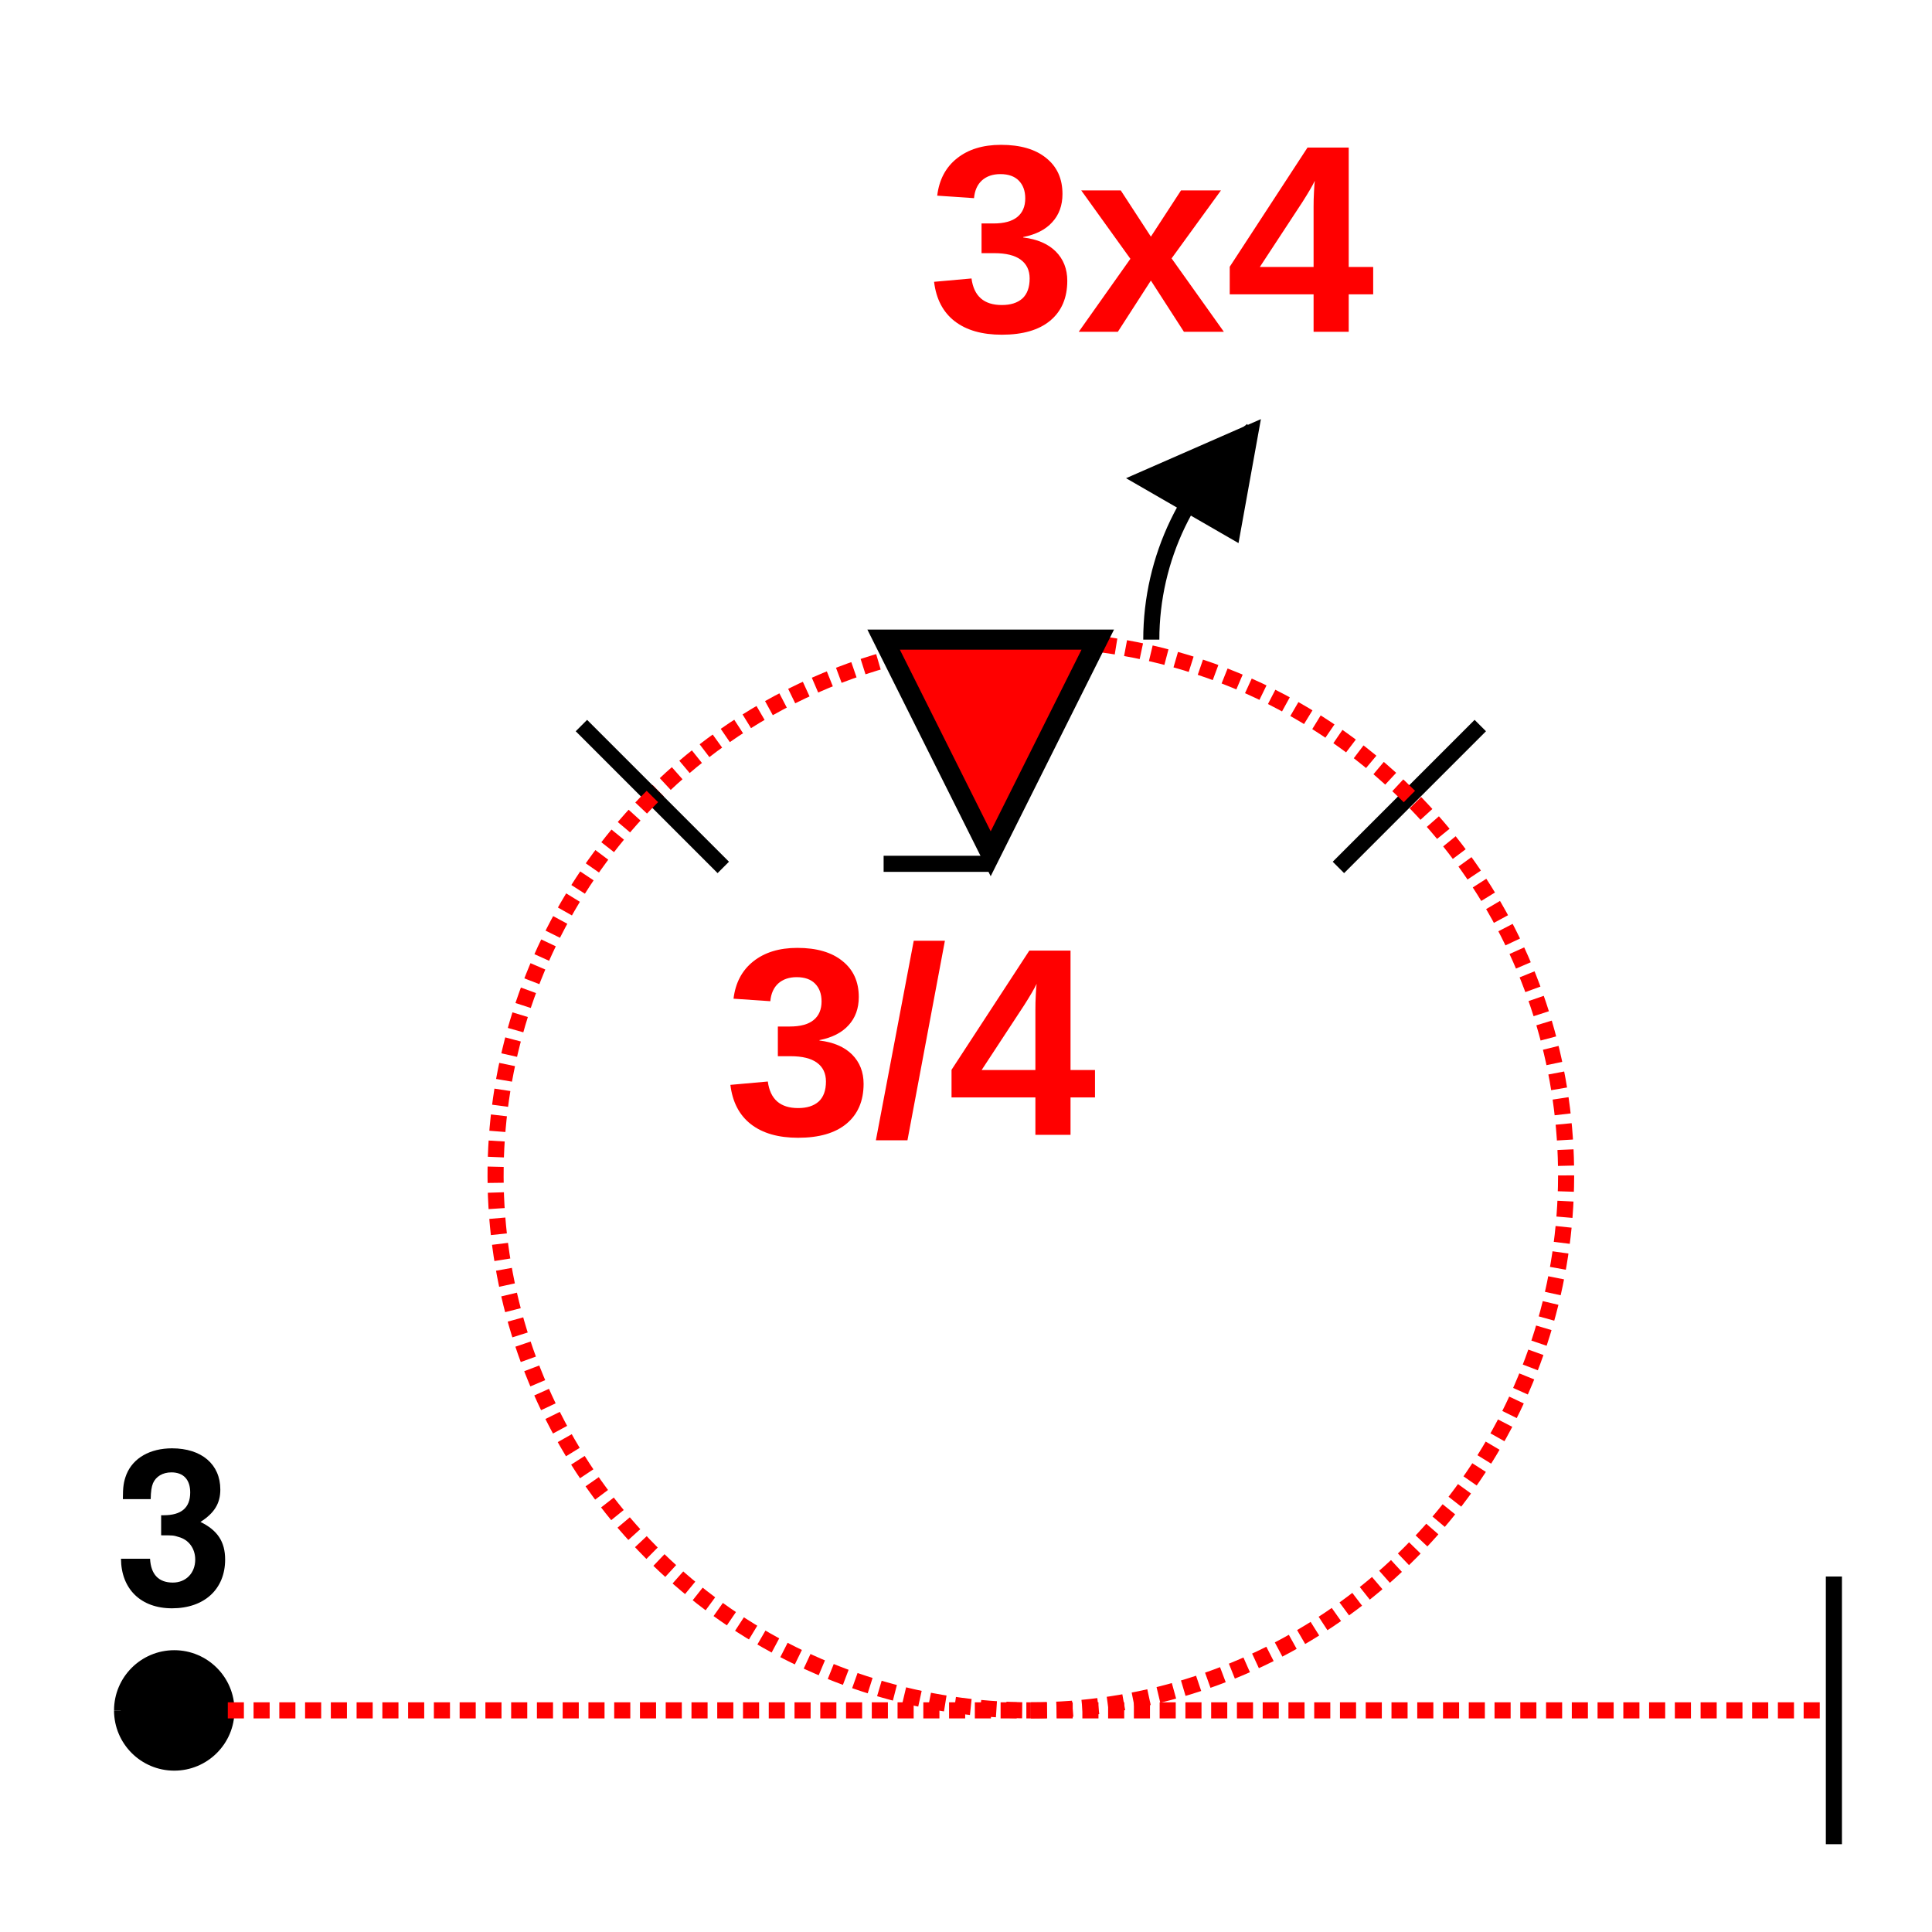
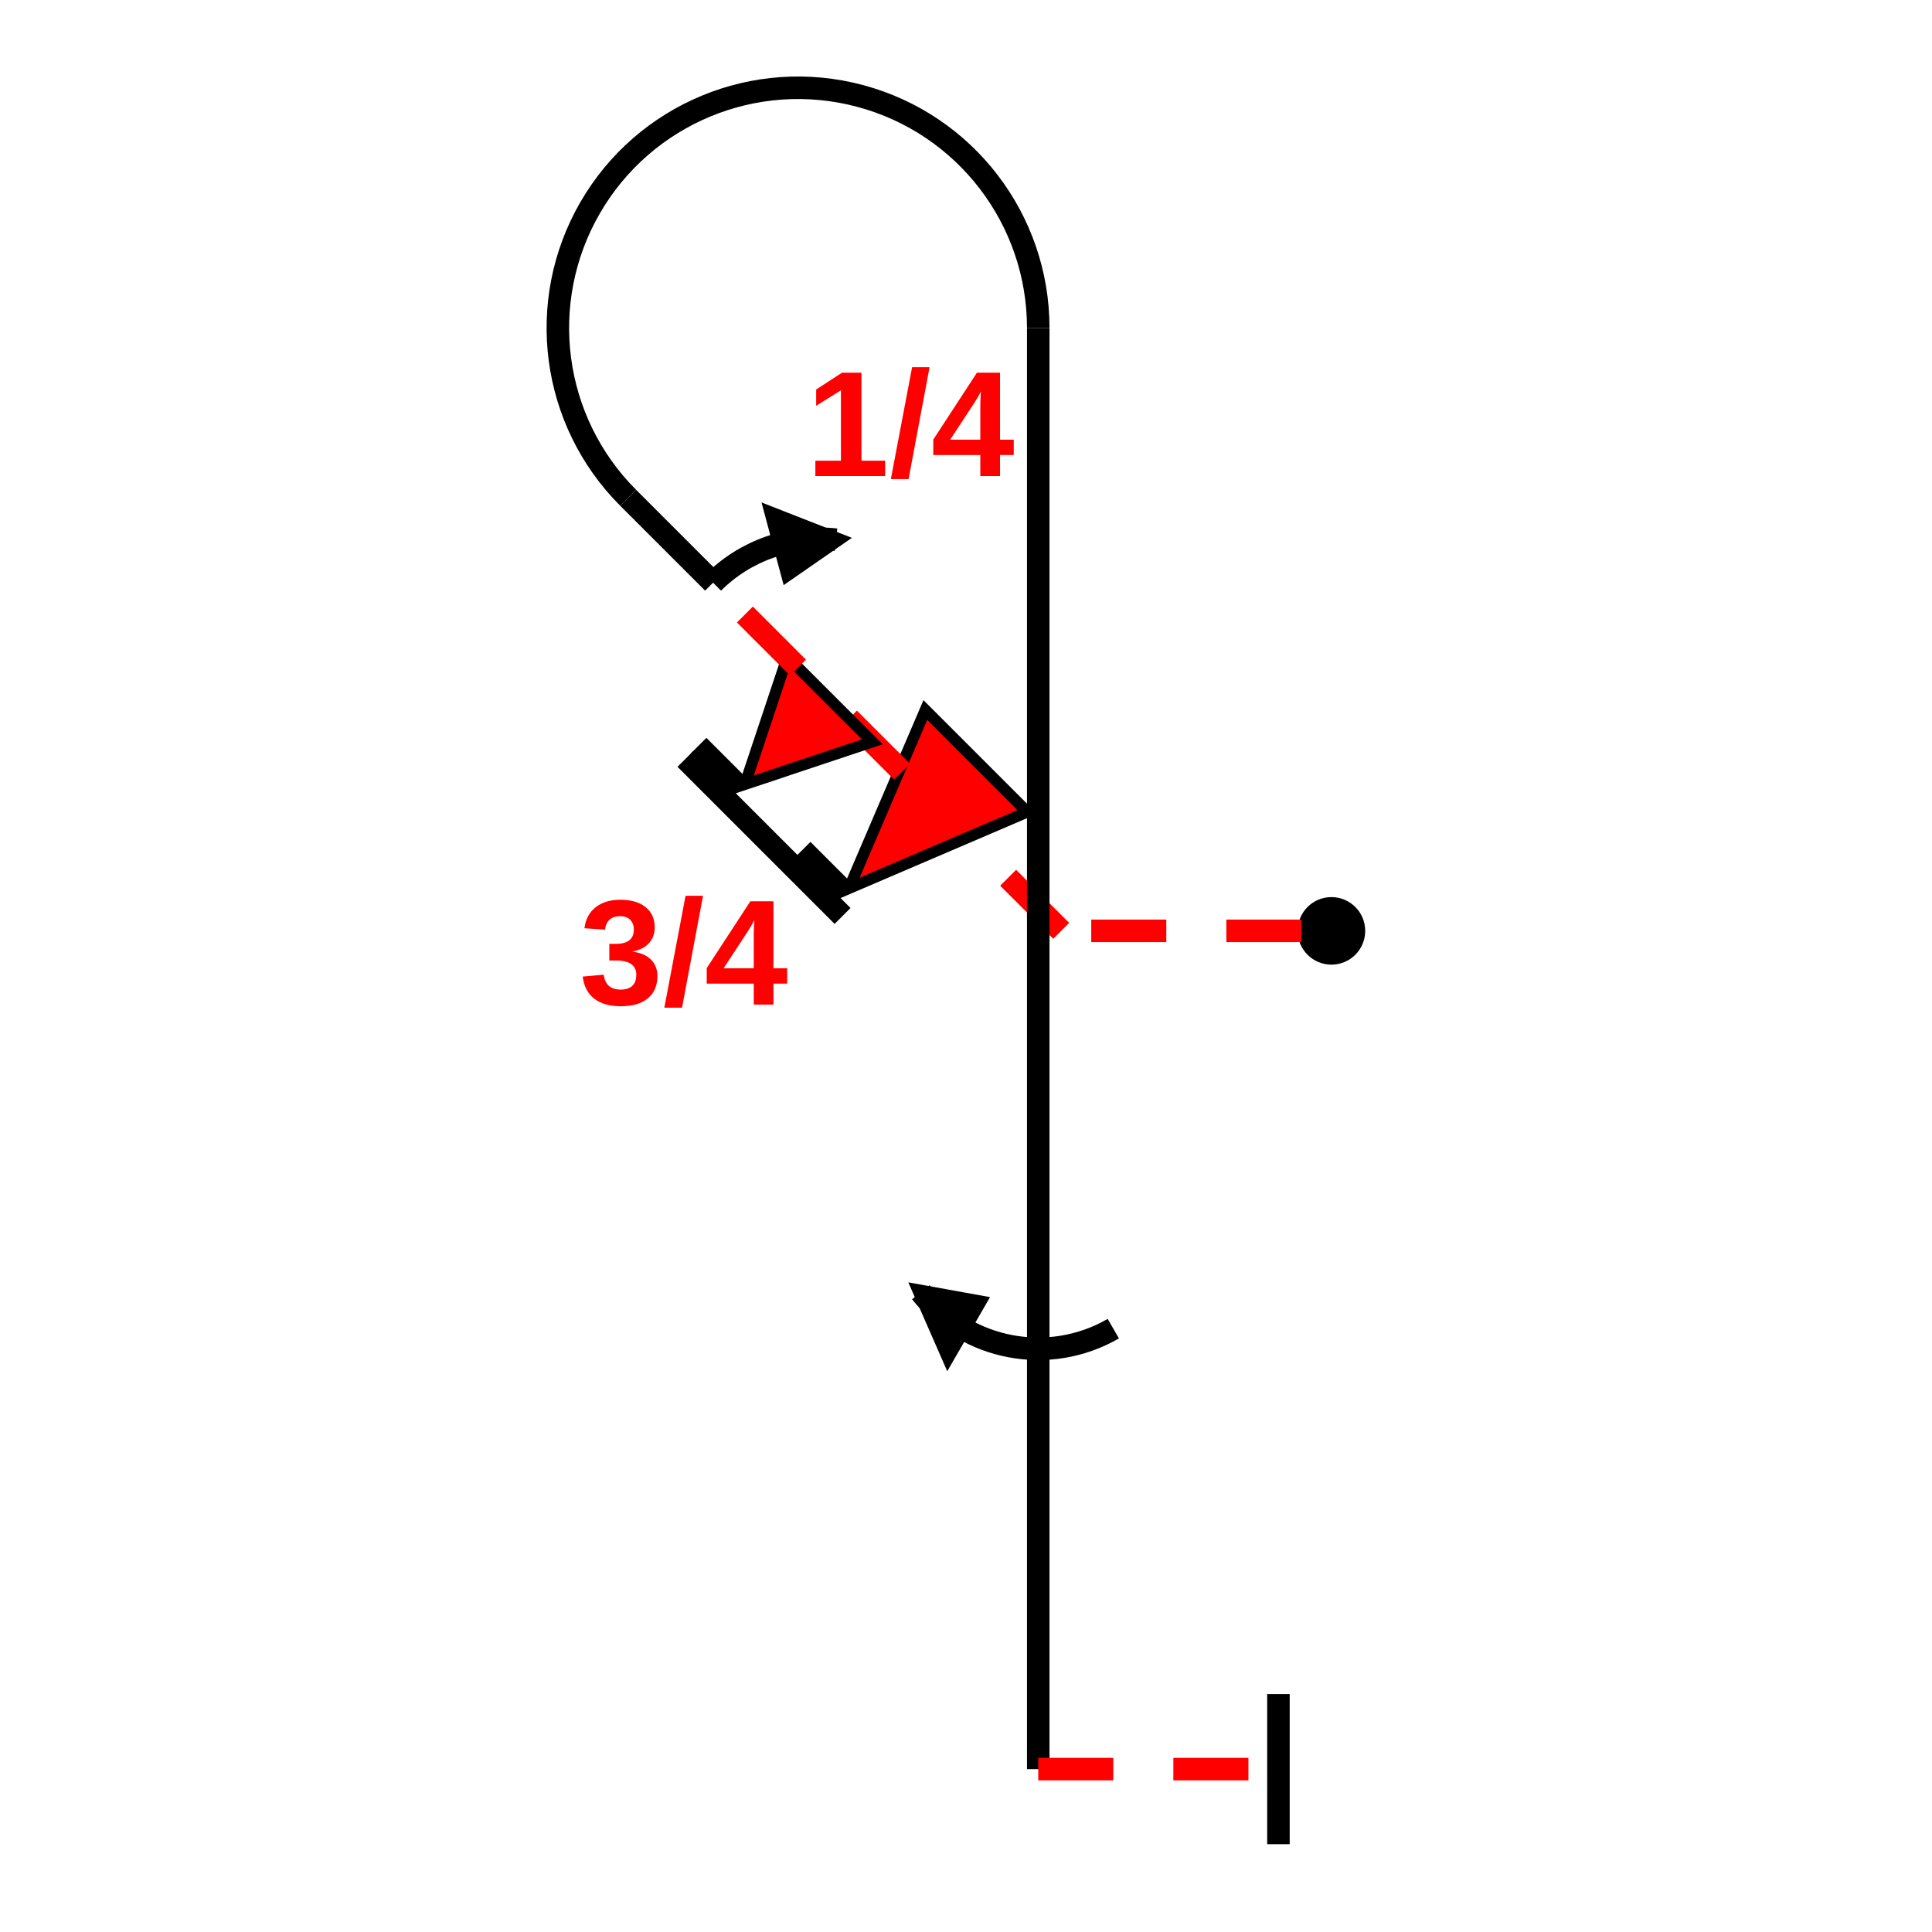
- <svg xmlns="http://www.w3.org/2000/svg" version="1.2" baseProfile="tiny" id="selectedFigureSvg" width="600px" height="600px" viewBox="-12.18 -127.79 142.67 144.35">
+ <svg xmlns="http://www.w3.org/2000/svg" version="1.2" baseProfile="tiny" id="selectedFigureSvg" width="100px" height="100px" viewBox="-108.5 -124.01 119.63 257.39">
  <g id="sequence">
    <g id="figure-2">
-       <text style="font-family: Verdana, Helvetica, Sans; font-size: 16px; font-weight: bold; fill: black;" text-anchor="middle" x="0" y="-8" class="figNr">3</text>
      <path d="M 0,0 m -4,0 a4,4 0 1 1 0,0.01" style="stroke: black; stroke-width: 1px; fill: black;" />
-       <path d="M 4,0 l 60,0" style="stroke-dasharray: 5, 3; stroke: red; stroke-width: 5px; fill: none; vector-effect: non-scaling-stroke;" class="line" id="figure-2-entry" />
-       <path d="M 64,0 a40,40 0 0 0 28.28,-68.28" style="stroke-dasharray: 5, 3; stroke: red; stroke-width: 5px; fill: none; vector-effect: non-scaling-stroke;" />
-       <path d="M 92.28,-68.28 l 5.3,-5.3 l -10.6,10.6" style="stroke: black; stroke-width: 5px; fill: none; vector-effect: non-scaling-stroke;" />
-       <path d="M 92.28,-68.28 a40,40 0 0 0 -28.28,-11.72" style="stroke-dasharray: 5, 3; stroke: red; stroke-width: 5px; fill: none; vector-effect: non-scaling-stroke;" />
-       <path d="M 64,-80 a40,40 0 0 0 -28.28,11.72" style="stroke-dasharray: 5, 3; stroke: red; stroke-width: 5px; fill: none; vector-effect: non-scaling-stroke;" />
-       <path d="M 35.72,-68.28 l -5.3,-5.3 l 10.6,10.6" style="stroke: black; stroke-width: 5px; fill: none; vector-effect: non-scaling-stroke;" />
-       <path d="M 35.72,-68.28 a40,40 0 0 0 28.28,68.28" style="stroke-dasharray: 5, 3; stroke: red; stroke-width: 5px; fill: none; vector-effect: non-scaling-stroke;" />
-       <path d="M 73,-80 m 7.53,-15.64 l -8.31,3.64 l 6.93,4 z" style="stroke: black; stroke-width: 1px; fill: black;" />
-       <path d="M 73,-80 m 7.53,-15.64 a 20,20 0 0 0 -7.53,15.64 " style="stroke: black; stroke-width: 5px; fill: none; vector-effect: non-scaling-stroke;" />
-       <text style="font-family: Arial, Sans; font-size: 20px; font-weight: bold; fill: red;" text-anchor="middle" x="73" y="-103">3x4</text>
-       <path d="M 61,-80 m 0,16.75 l -8,0 " style="stroke: black; stroke-width: 5px; fill: none; vector-effect: non-scaling-stroke;" />
-       <path d="M 61,-80 m 0,16 l -8,-16 l 16,0 z" style="stroke: black; stroke-width: 1.5px; fill: red;" />
-       <text style="font-family: Arial, Sans; font-size: 20px; font-weight: bold; fill: red;" text-anchor="middle" x="55" y="-43">3/4</text>
-       <path d="M 64,0 l 60,0" style="stroke-dasharray: 5, 3; stroke: red; stroke-width: 5px; fill: none; vector-effect: non-scaling-stroke;" class="line" id="figure-2-exit" />
-       <path d="M 124,0 l 0,10 l 0,-20" style="stroke: black; stroke-width: 5px; fill: none; vector-effect: non-scaling-stroke;" />
+       <path d="M -4,0 l -32,0" style="stroke-dasharray: 10, 8; stroke: red; stroke-width: 3px; fill: none; " class="line" id="figure-2-entry" />
+       <path d="M -36,0 l -16.97,-16.97" style="stroke-dasharray: 10, 8; stroke: red; stroke-width: 3px; fill: none; " class="line" id="figure-2-roll0-gap0" />
+       <path d="M -52.97,-16.97 m -11.84,11.84 l -5.66,-5.66 " style="stroke: black; stroke-width: 3px; fill: none;" />
+       <path d="M -52.97,-16.97 m -11.31,11.31 l 10.18,-23.76 l 13.58,13.58 z" style="stroke: black; stroke-width: 1.5px; fill: red;" />
+       <text style="font-family: Arial, Sans; font-size: 20px; font-weight: bold; fill: red;" text-anchor="middle" x="-86.3" y="9.83">3/4</text>
+       <path d="M -57.21,-21.21 l -9.62,-9.62" style="stroke-dasharray: 10, 8; stroke: red; stroke-width: 3px; fill: none; " class="line" />
+       <path d="M -66.83,-30.83 m -19.23,7.92 l 20.93,20.93" style="stroke: black; stroke-width: 3px; fill: none;" />
+       <path d="M -66.83,-30.83 m -11.84,11.84 l -5.66,-5.66 " style="stroke: black; stroke-width: 3px; fill: none;" />
+       <path d="M -66.83,-30.83 m -11.31,11.31 l 5.66,-16.97 l 11.31,11.31 z" style="stroke: black; stroke-width: 1.5px; fill: red;" />
+       <path d="M -71.07,-35.07 l -11.31,-11.31" style="stroke-dasharray: 10, 8; stroke: red; stroke-width: 3px; fill: none; " class="line" id="figure-2-roll0-gap1" />
+       <path d="M -82.38,-46.38 m 16.38,-5.73 l -8.45,-3.31 l 2.07,7.73 z" style="stroke: black; stroke-width: 2px; fill: black;" />
+       <path d="M -82.38,-46.38 m 16.38,-5.73 a 20,20 0 0 0 -16.38,5.73 " style="stroke: black; stroke-width: 3px; fill: none;" />
+       <text style="font-family: Arial, Sans; font-size: 20px; font-weight: bold; fill: red;" text-anchor="middle" x="-56.12" y="-60.59">1/4</text>
+       <path d="M -82.38,-46.38 l -11.31,-11.31" style="stroke: black; stroke-width: 3px; fill: none;" class="line" id="figure-2-roll0-gap2" />
+       <path d="M -93.69,-57.69 a32,32 0 1 1 54.63,-22.63" style="stroke: black; stroke-width: 3px; fill: none;" />
+       <path d="M -39.06,-80.32 l 0,136" style="stroke: black; stroke-width: 3px; fill: none;" class="line" id="figure-2-roll1-gap0" />
+       <path d="M -39.06,55.68 m -15.64,-7.53 l 3.64,8.31 l 4,-6.93 z" style="stroke: black; stroke-width: 2px; fill: black;" />
+       <path d="M -39.06,55.68 m -15.64,-7.53 a 20,20 0 0 0 25.64,4.85 " style="stroke: black; stroke-width: 3px; fill: none;" />
+       <path d="M -39.06,55.68 l 0,56" style="stroke: black; stroke-width: 3px; fill: none;" class="line" id="figure-2-roll1-gap1" />
+       <path d="M -39.06,111.68 l 32,0" style="stroke-dasharray: 10, 8; stroke: red; stroke-width: 3px; fill: none; " class="line" id="figure-2-exit" />
+       <path d="M -7.06,111.68 l 0,10 l 0,-20" style="stroke: black; stroke-width: 3px; fill: none;" />
    </g>
  </g>
</svg>
